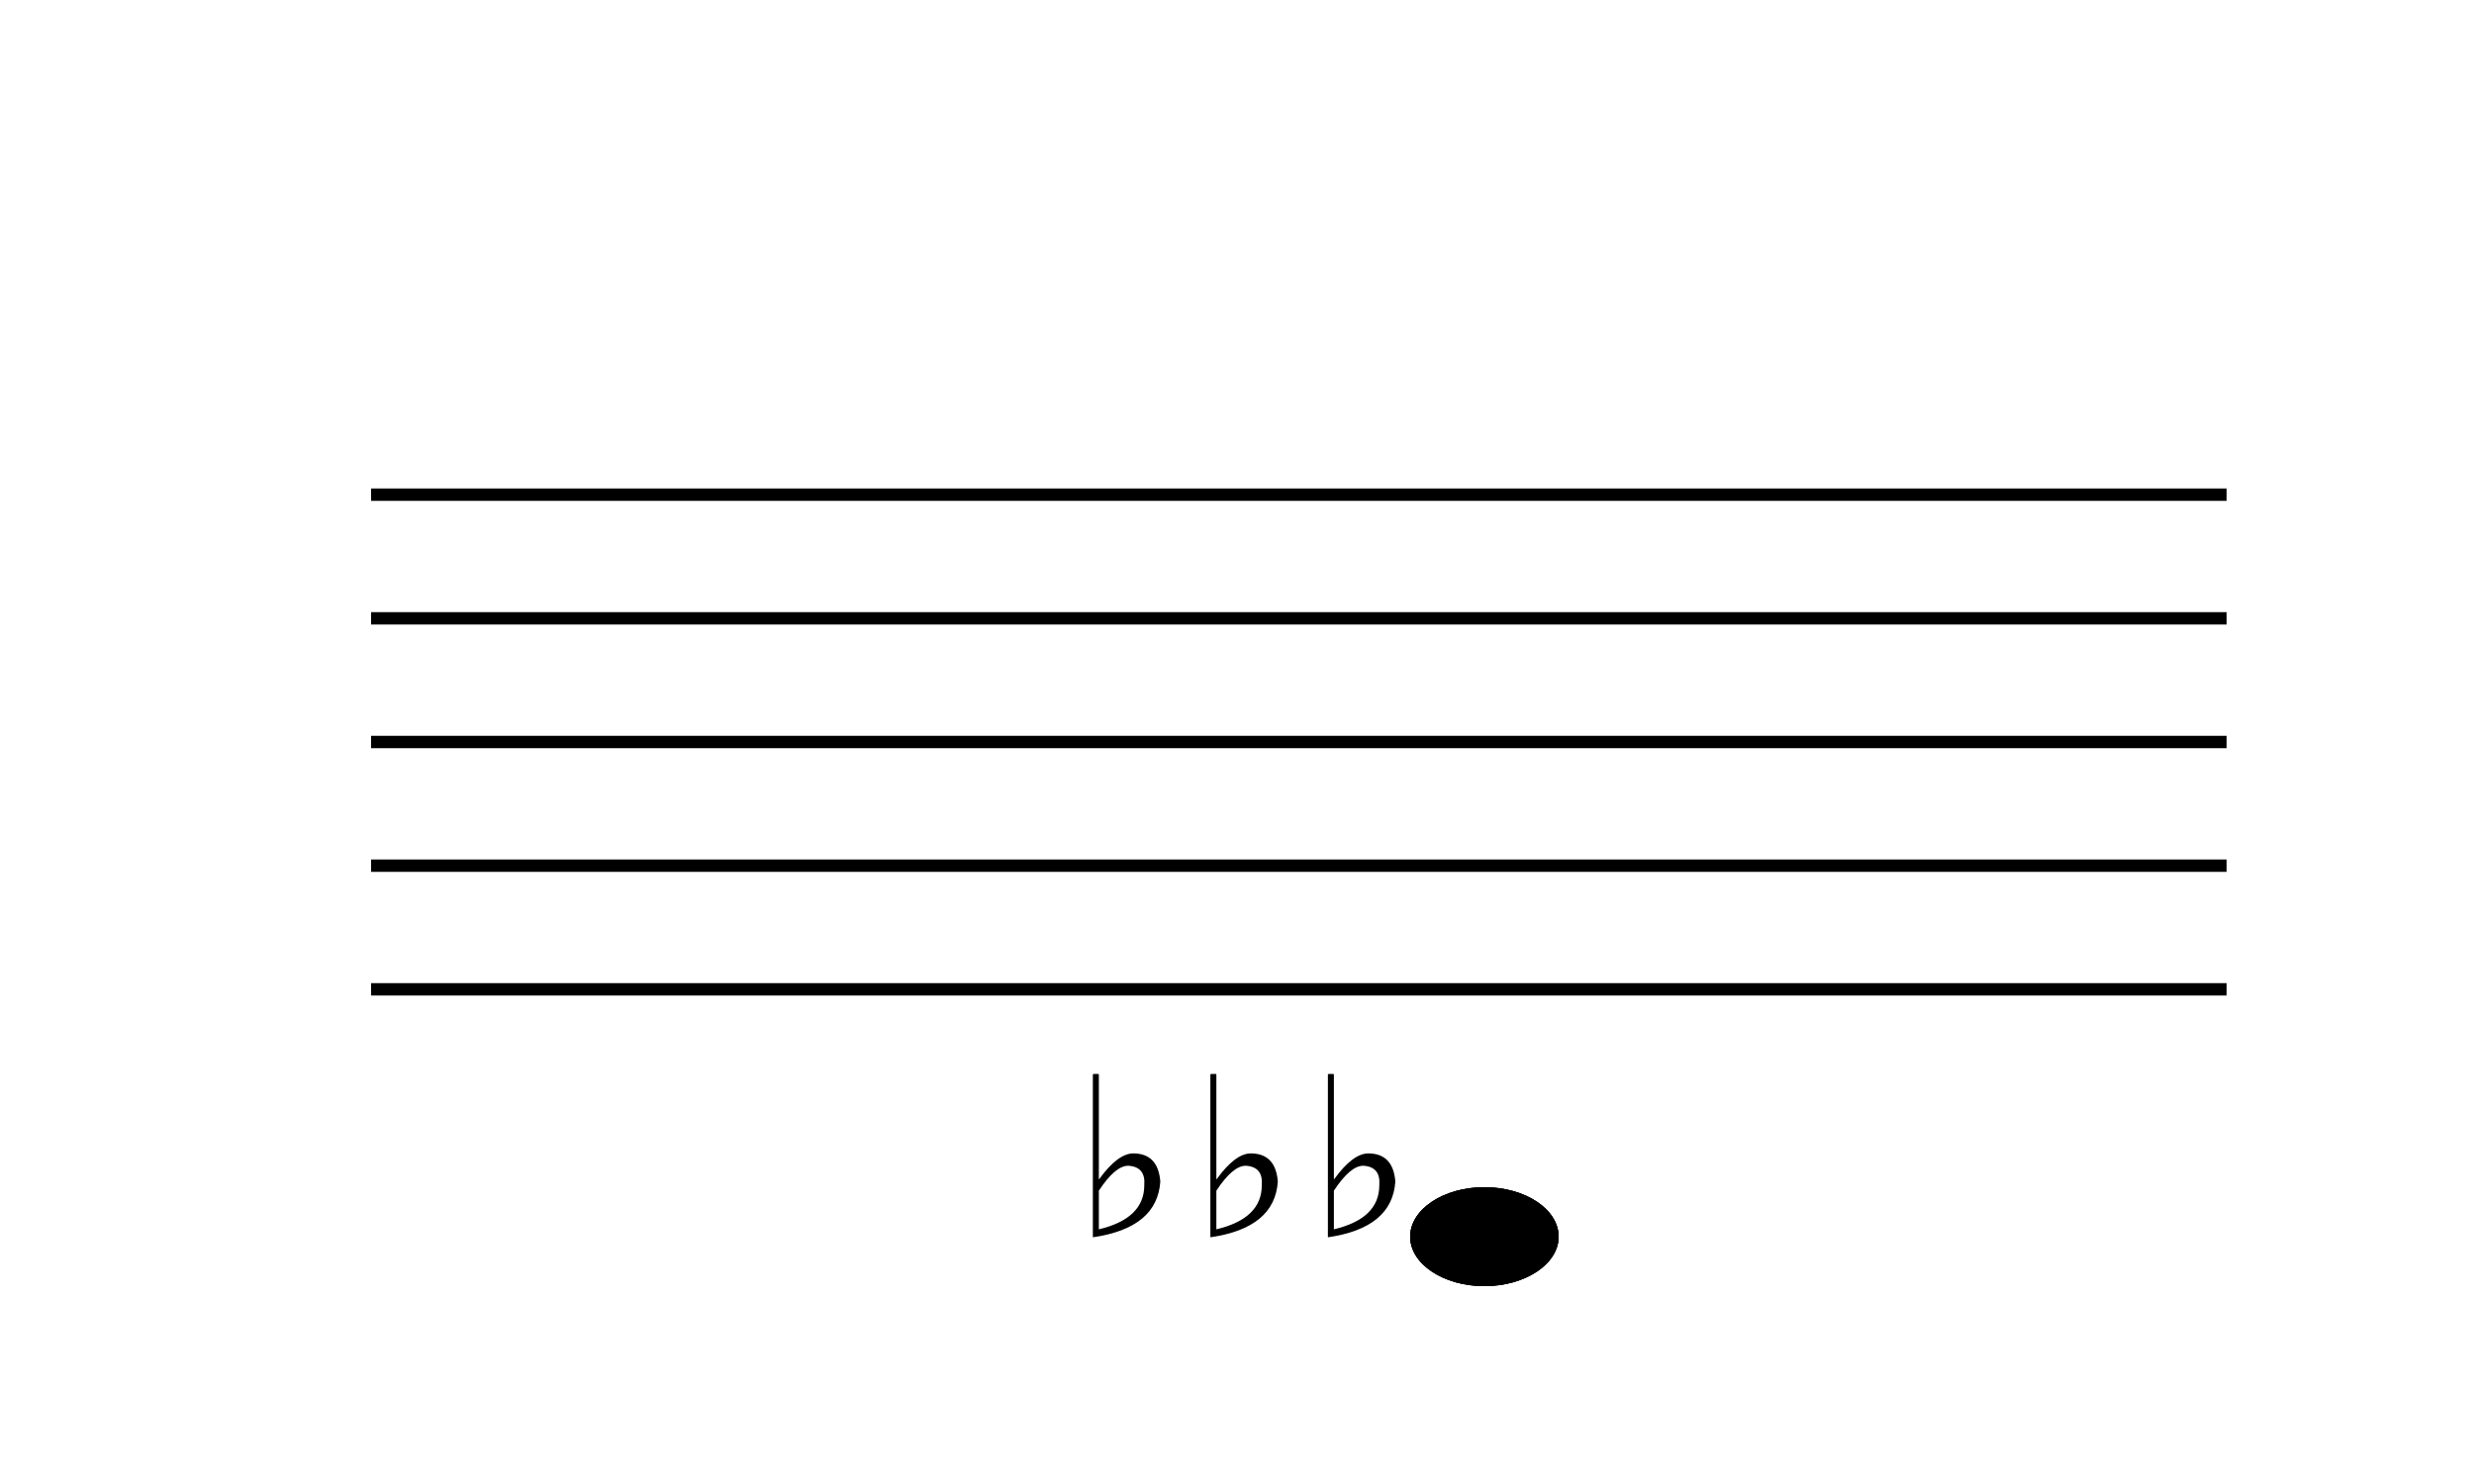
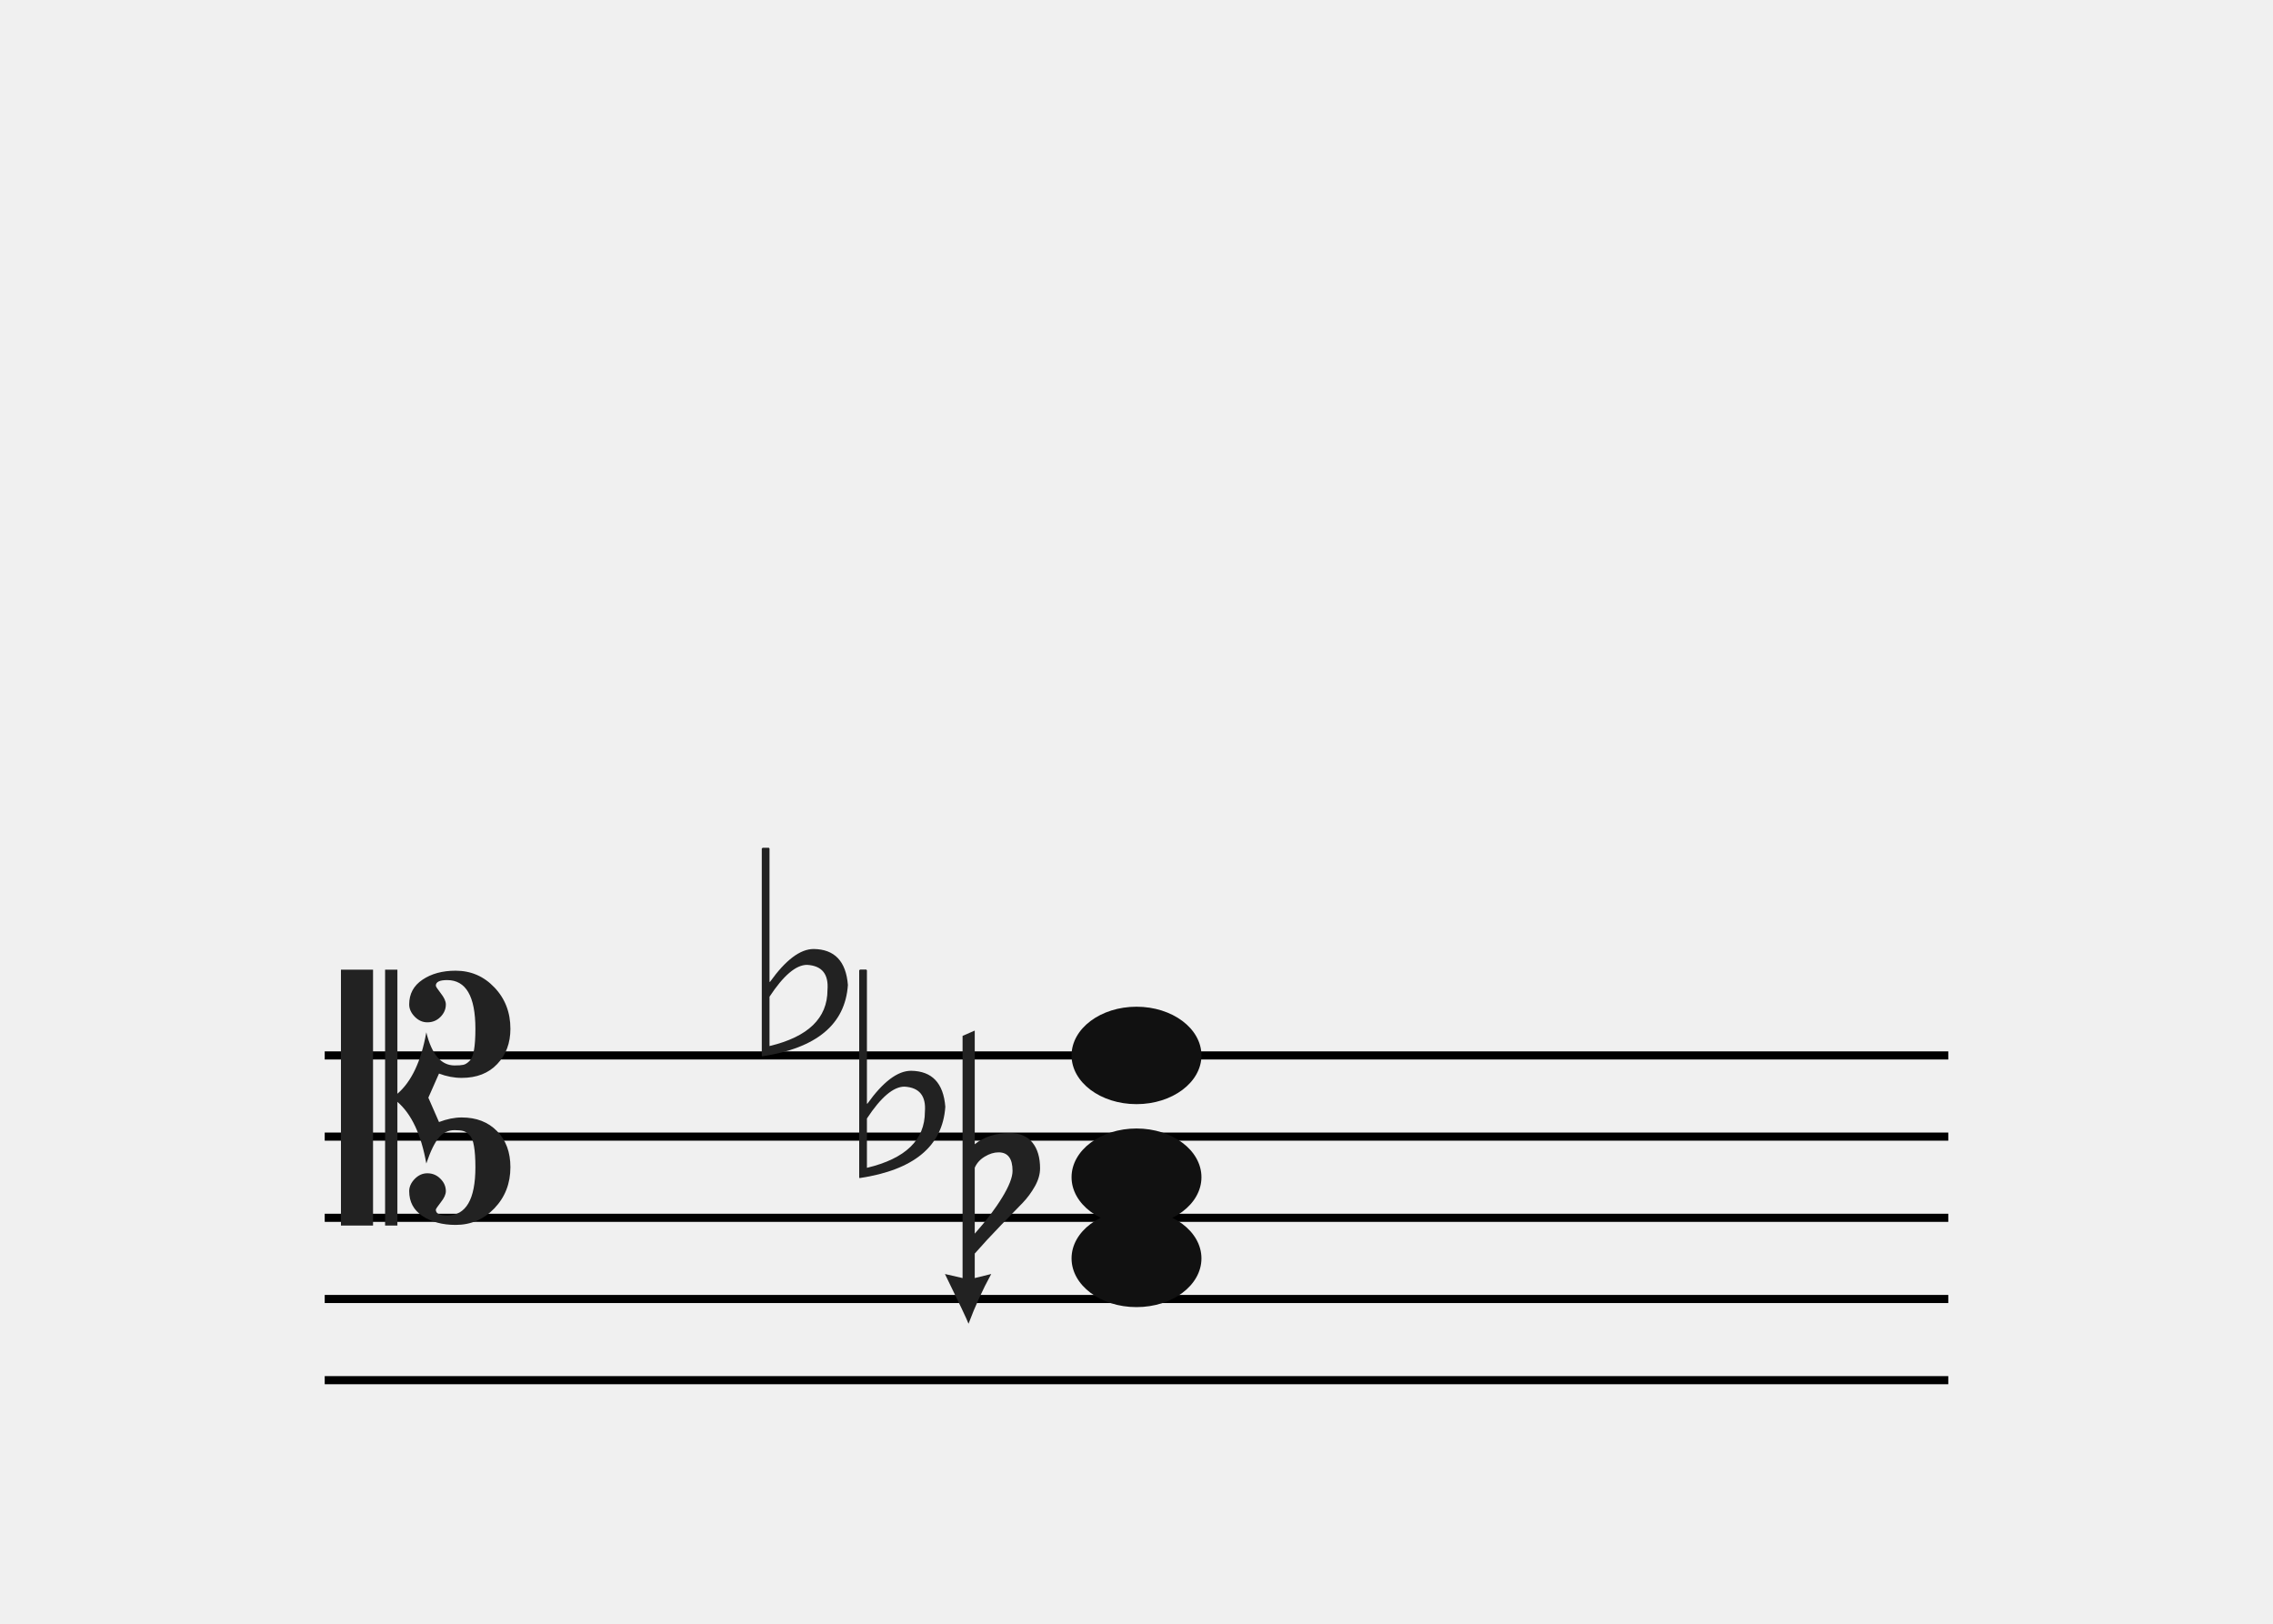
- <svg xmlns="http://www.w3.org/2000/svg" width="200" height="120" viewBox="0 0 200 120">
-   <rect width="100%" height="100%" fill="white" />
-   <g transform="translate(30, 40)">
-     <line x1="0" x2="150" y1="0" y2="0" stroke="black" stroke-width="1" />
-     <line x1="0" x2="150" y1="10" y2="10" stroke="black" stroke-width="1" />
-     <line x1="0" x2="150" y1="20" y2="20" stroke="black" stroke-width="1" />
-     <line x1="0" x2="150" y1="30" y2="30" stroke="black" stroke-width="1" />
-     <line x1="0" x2="150" y1="40" y2="40" stroke="black" stroke-width="1" />
-     <text x="80" y="60" font-size="18" text-anchor="middle" fill="black">
-         ♭
-       </text>
-     <ellipse cx="90" cy="60" rx="6" ry="4" fill="black" />
-     <text x="70.5" y="60" font-size="18" text-anchor="middle" fill="black">
-         ♭
-       </text>
-     <ellipse cx="90" cy="60" rx="6" ry="4" fill="black" />
-     <text x="61" y="60" font-size="18" text-anchor="middle" fill="black">
-         ♭
-       </text>
-     <ellipse cx="90" cy="60" rx="6" ry="4" fill="black" />
+ <svg xmlns="http://www.w3.org/2000/svg" viewBox="0 0 280 200" preserveAspectRatio="xMinYMin meet" style="overflow:visible;">
+   <g transform="translate(40, 90)">
+     <line x1="0" x2="200" y1="40" y2="40" stroke="black" stroke-width="1" />
+     <line x1="0" x2="200" y1="50" y2="50" stroke="black" stroke-width="1" />
+     <line x1="0" x2="200" y1="60" y2="60" stroke="black" stroke-width="1" />
+     <line x1="0" x2="200" y1="70" y2="70" stroke="black" stroke-width="1" />
+     <line x1="0" x2="200" y1="80" y2="80" stroke="black" stroke-width="1" />
+     <text x="2" y="60" font-size="40" font-family="Bravura, serif, Arial Unicode MS, serif" fill="#222" stroke="none">𝄡</text>
+     <text x="83" y="65" font-size="35" text-anchor="middle" font-family="Bravura, serif, Arial Unicode MS, serif" fill="#222" stroke="none">𝄭</text>
+     <ellipse cx="100" cy="65" rx="8" ry="6" fill="#111" stroke="none" />
+     <text x="71" y="55" font-size="35" text-anchor="middle" font-family="Bravura, serif, Arial Unicode MS, serif" fill="#222" stroke="none">♭</text>
+     <ellipse cx="100" cy="55" rx="8" ry="6" fill="#111" stroke="none" />
+     <text x="59" y="40" font-size="35" text-anchor="middle" font-family="Bravura, serif, Arial Unicode MS, serif" fill="#222" stroke="none">♭</text>
+     <ellipse cx="100" cy="40" rx="8" ry="6" fill="#111" stroke="none" />
  </g>
</svg>
